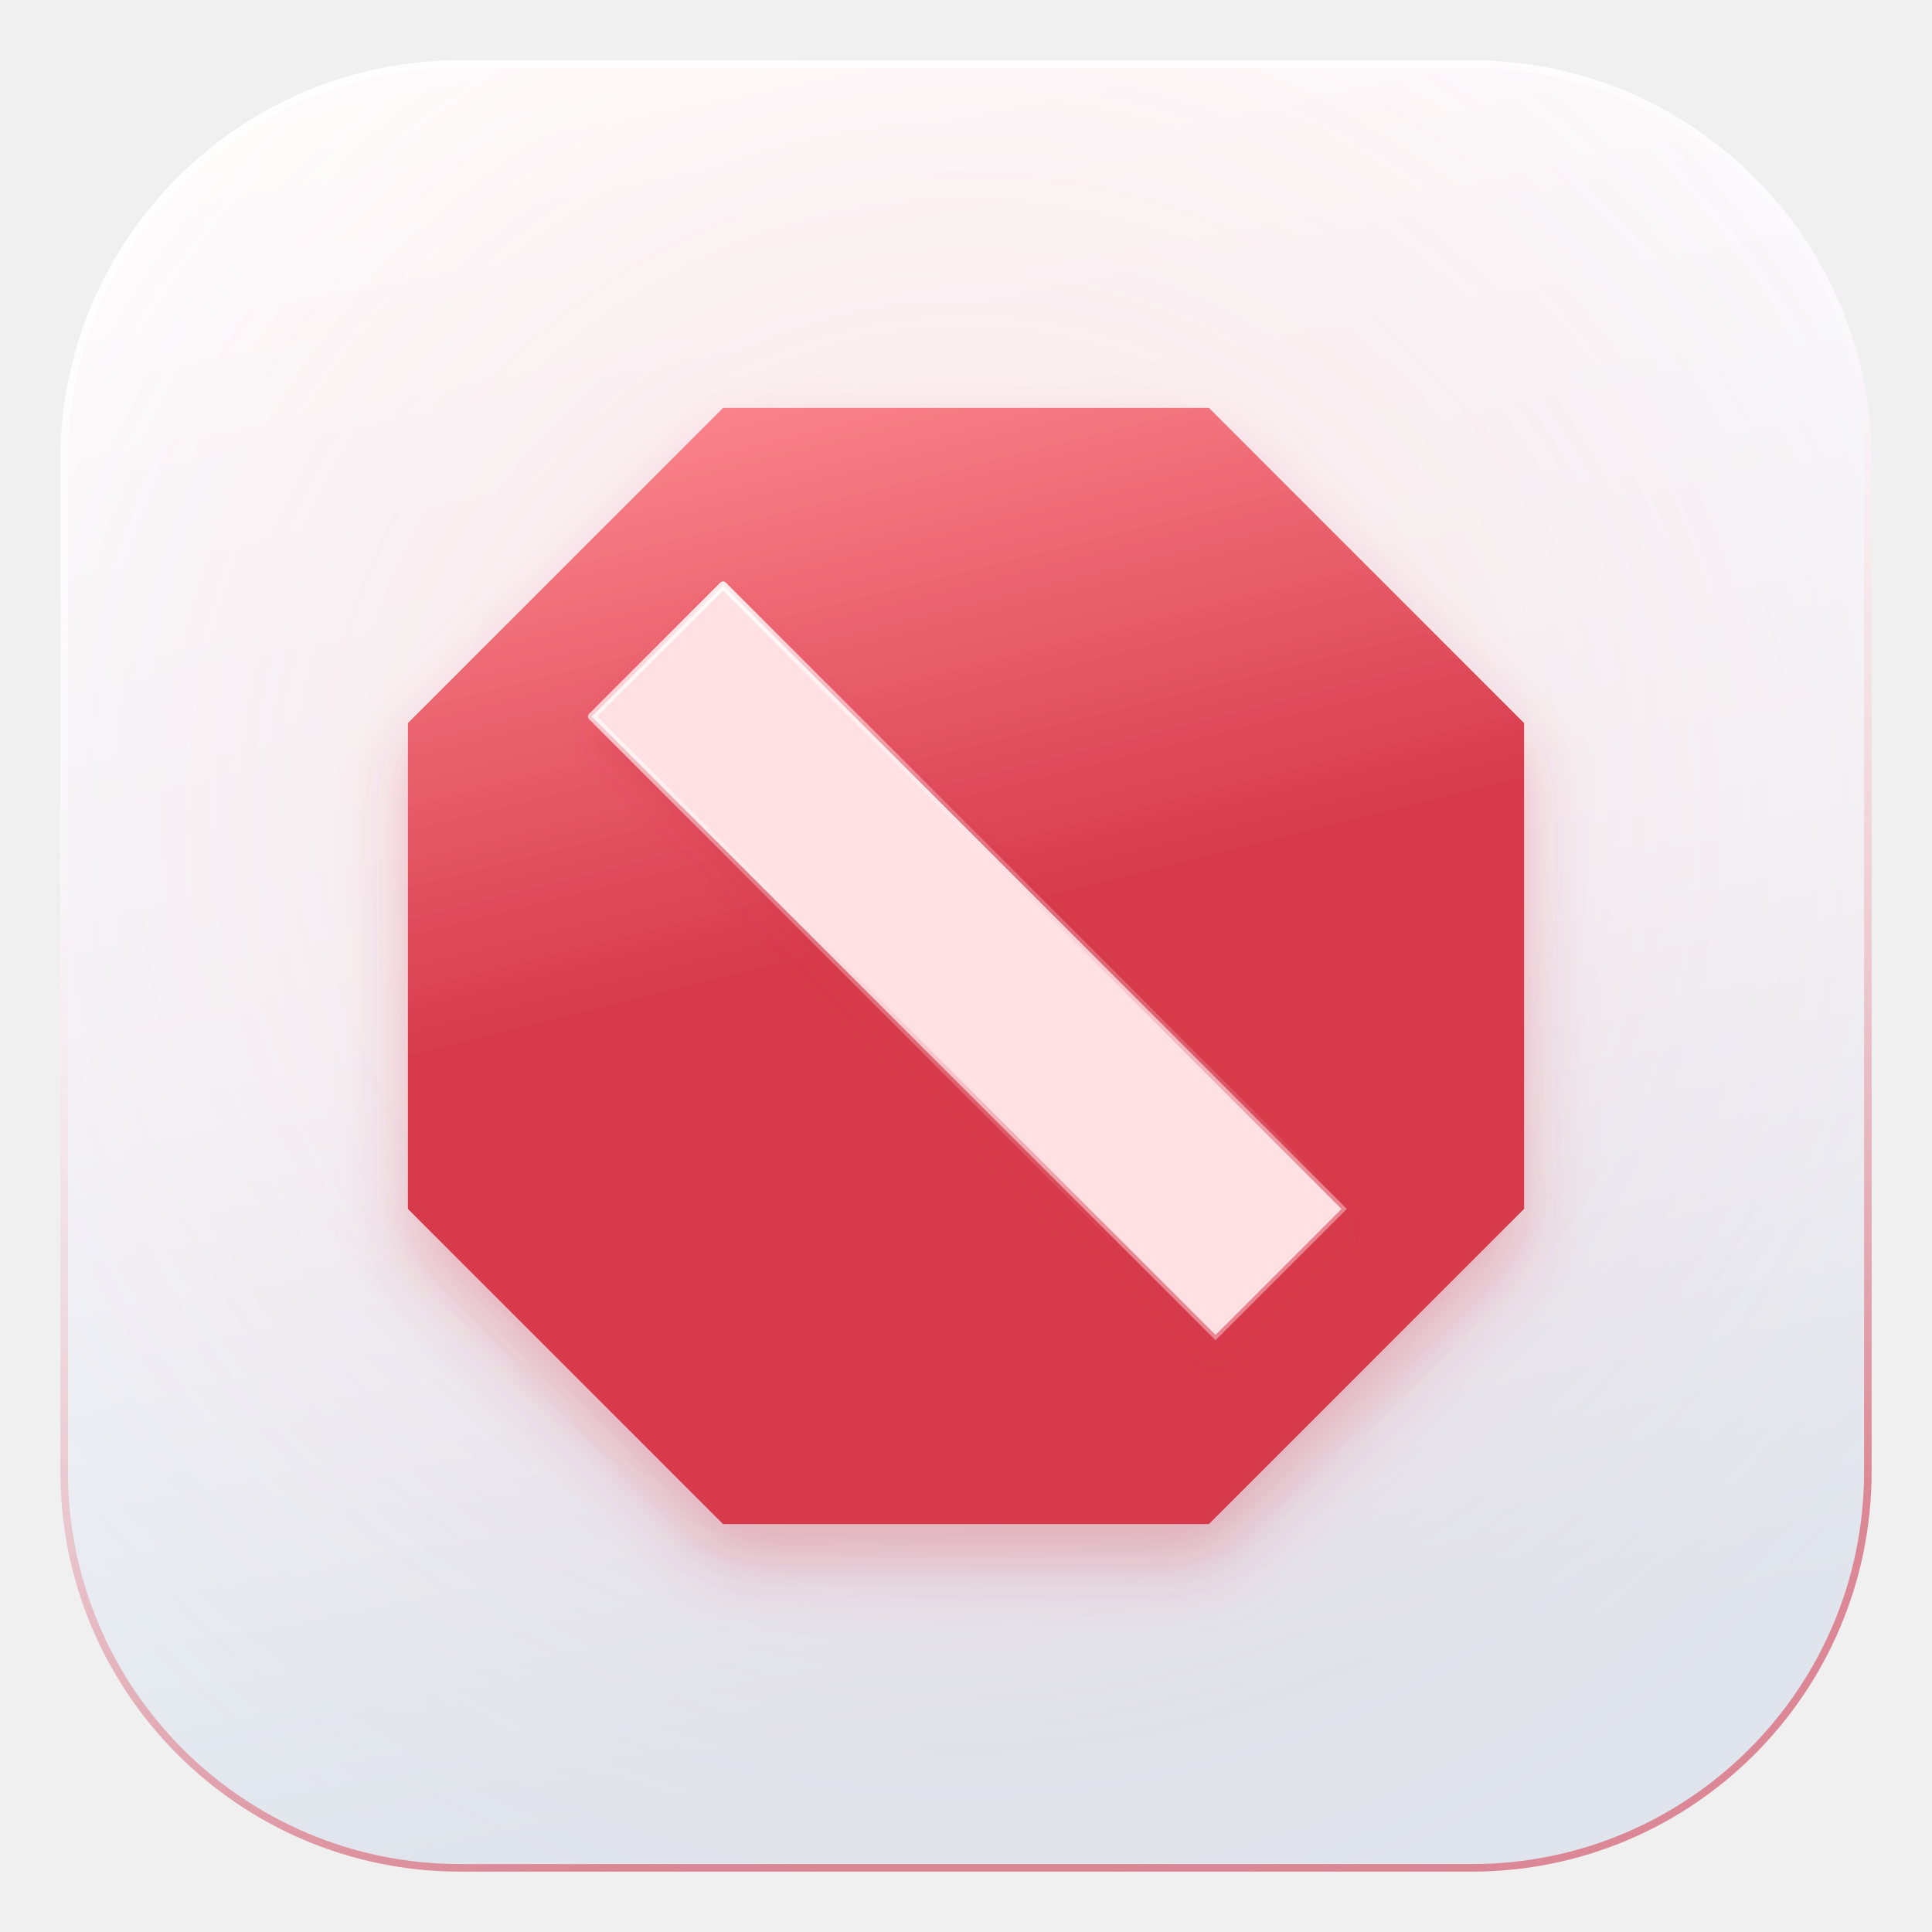
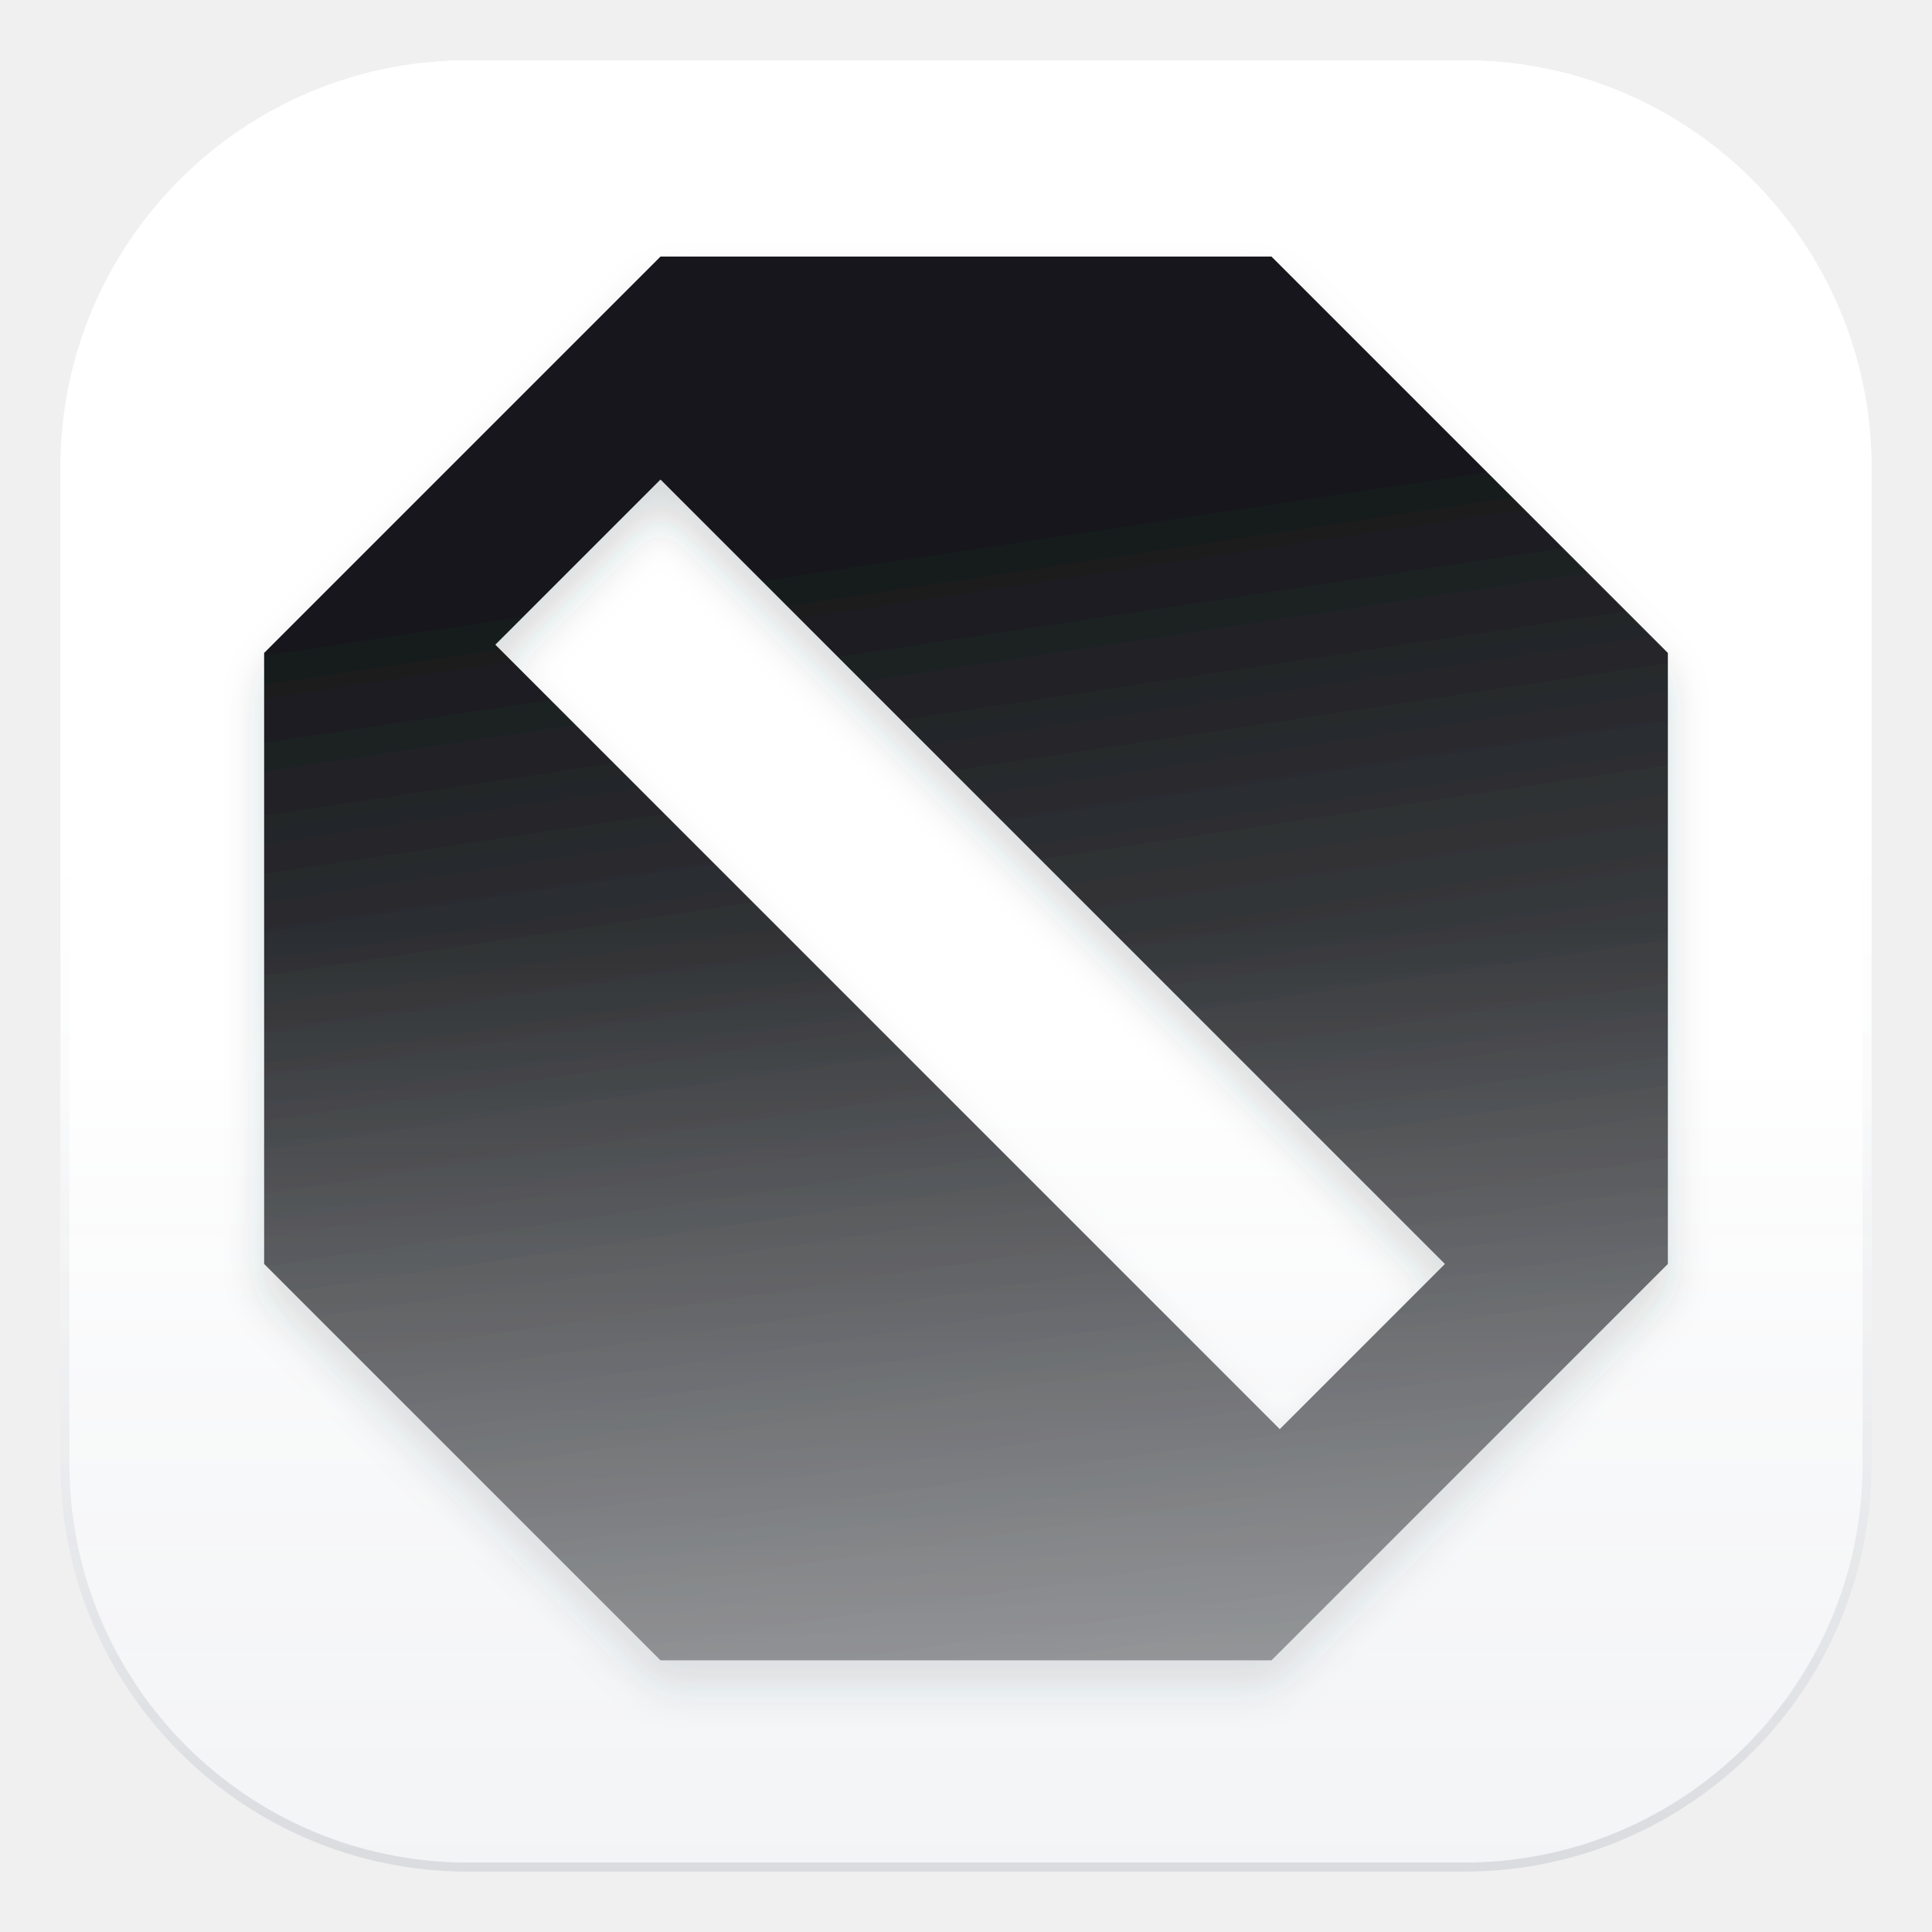
<svg xmlns="http://www.w3.org/2000/svg" width="1024" height="1024" viewBox="0 0 256 256" role="img" aria-label="Reject">
  <defs>
-     <linearGradient id="plate" x1="0" y1="0" x2=".2" y2="1">
+     <linearGradient id="base" x2="0" y2="1">
      <stop stop-color="#FFFFFF" />
-       <stop offset=".55" stop-color="#F4F6FA" />
-       <stop offset="1" stop-color="#E0E5ED" />
+       <stop offset=".55" stop-color="#FFFFFF" />
+       <stop offset="1" stop-color="#ECEEF1" />
    </linearGradient>
-     <radialGradient id="tint" cx=".5" cy=".42" r=".65">
-       <stop stop-color="#FF8D94" stop-opacity=".18" />
-       <stop offset="1" stop-color="#FF8D94" stop-opacity="0" />
-     </radialGradient>
-     <linearGradient id="body" x1="0" y1="0" x2=".25" y2="1">
-       <stop stop-color="#FF8D94" />
-       <stop offset=".55" stop-color="#D73B4C" />
-       <stop offset="1" stop-color="#D73B4C" />
+     <linearGradient id="sculpt" x1="0" y1="0" x2=".15" y2="1">
+       <stop stop-color="#17191C" />
+       <stop offset=".35" stop-color="#17191C" />
+       <stop offset="1" stop-color="#707276" />
    </linearGradient>
-     <linearGradient id="glass" x1="0" y1="0" x2=".2" y2="1">
-       <stop stop-color="#FFFFFF" stop-opacity=".75" />
-       <stop offset=".22" stop-color="#FF8D94" stop-opacity=".92" />
-       <stop offset=".68" stop-color="#D73B4C" stop-opacity=".91" />
-       <stop offset="1" stop-color="#D73B4C" />
+     <linearGradient id="fade" x2="0" y2="1">
+       <stop offset=".48" stop-color="#FFFFFF" stop-opacity="0" />
+       <stop offset="1" stop-color="#FFFFFF" stop-opacity=".38" />
    </linearGradient>
-     <linearGradient id="rim" x1="0" y1="0" x2=".3" y2="1">
-       <stop stop-color="#FFFFFF" stop-opacity=".95" />
-       <stop offset=".4" stop-color="#FFFFFF" stop-opacity=".24" />
-       <stop offset="1" stop-color="#D73B4C" stop-opacity=".55" />
+     <linearGradient id="edge" x2="0" y2="1">
+       <stop stop-color="#FFFFFF" stop-opacity=".85" />
+       <stop offset=".45" stop-color="#FFFFFF" stop-opacity=".1" />
+       <stop offset="1" stop-color="#47505E" stop-opacity=".15" />
    </linearGradient>
-     <filter id="shadow" x="-35%" y="-35%" width="170%" height="180%">
-       <feDropShadow dx="0" dy="6" stdDeviation="5" flood-color="#D73B4C" flood-opacity=".3" />
+     <filter id="relief" x="-25%" y="-25%" width="150%" height="160%">
+       <feDropShadow dx="0" dy="3.6" stdDeviation="2.6" flood-color="#35383D" flood-opacity=".18" />
    </filter>
-     <filter id="frontShadow" x="-35%" y="-35%" width="170%" height="180%">
-       <feDropShadow dx="0" dy="3" stdDeviation="2" flood-color="#D73B4C" flood-opacity=".3" />
-     </filter>
-     <clipPath id="mask">
-       <rect x="8" y="8" width="240" height="240" rx="53" />
-     </clipPath>
-     <clipPath id="frontMask">
-       <path d="M91 70 186 165 166 185 71 90Z" />
+     <mask id="glyph" maskUnits="userSpaceOnUse" x="0" y="0" width="256" height="256">
+       <g transform="translate(128 127) scale(1.094118) translate(-128.0 -128.0)">
+         <path d="M91 43H165L213 91V165L165 213H91L43 165V91Z" fill="#FFFFFF" />
+         <path d="M91 70 186 165 166 185 71 90Z" fill="#000000" />
+       </g>
+     </mask>
+     <mask id="front-glyph" maskUnits="userSpaceOnUse" x="0" y="0" width="256" height="256">
+       <g transform="translate(128 127) scale(1.094118) translate(-128.0 -128.0)">
+         <path d="M91 70 186 165 166 185 71 90Z" fill="#000000" />
+       </g>
+     </mask>
+     <clipPath id="tile">
+       <rect x="8" y="8" width="240" height="240" rx="54" />
    </clipPath>
  </defs>
-   <rect x="8" y="8" width="240" height="240" rx="53" fill="url(#plate)" />
-   <g clip-path="url(#mask)">
-     <rect x="8" y="8" width="240" height="240" fill="url(#tint)" />
-     <g transform="translate(128 128) scale(.87) translate(-128 -128)" fill-rule="evenodd">
-       <g id="depth" fill="url(#body)" filter="url(#shadow)">
-         <path d="M91 43H165L213 91V165L165 213H91L43 165V91Z" />
-       </g>
-       <g id="foreground" fill="#FFE1E4" stroke="url(#rim)" stroke-width="1.15" stroke-linejoin="round" filter="url(#frontShadow)">
-         <path d="M91 70 186 165 166 185 71 90Z" />
-       </g>
-       <g id="accent" />
+   <rect x="8" y="8" width="240" height="240" rx="54" fill="url(#base)" />
+   <g clip-path="url(#tile)">
+     <g filter="url(#relief)">
+       <rect width="256" height="256" fill="url(#sculpt)" mask="url(#glyph)" />
    </g>
+     <rect x="8" y="8" width="240" height="240" fill="url(#fade)" />
  </g>
-   <rect x="8.5" y="8.5" width="239" height="239" rx="52.5" fill="none" stroke="url(#rim)" stroke-width="1" />
+   <rect x="8.6" y="8.6" width="238.8" height="238.8" rx="53.4" fill="none" stroke="url(#edge)" stroke-width="1.2" />
</svg>
